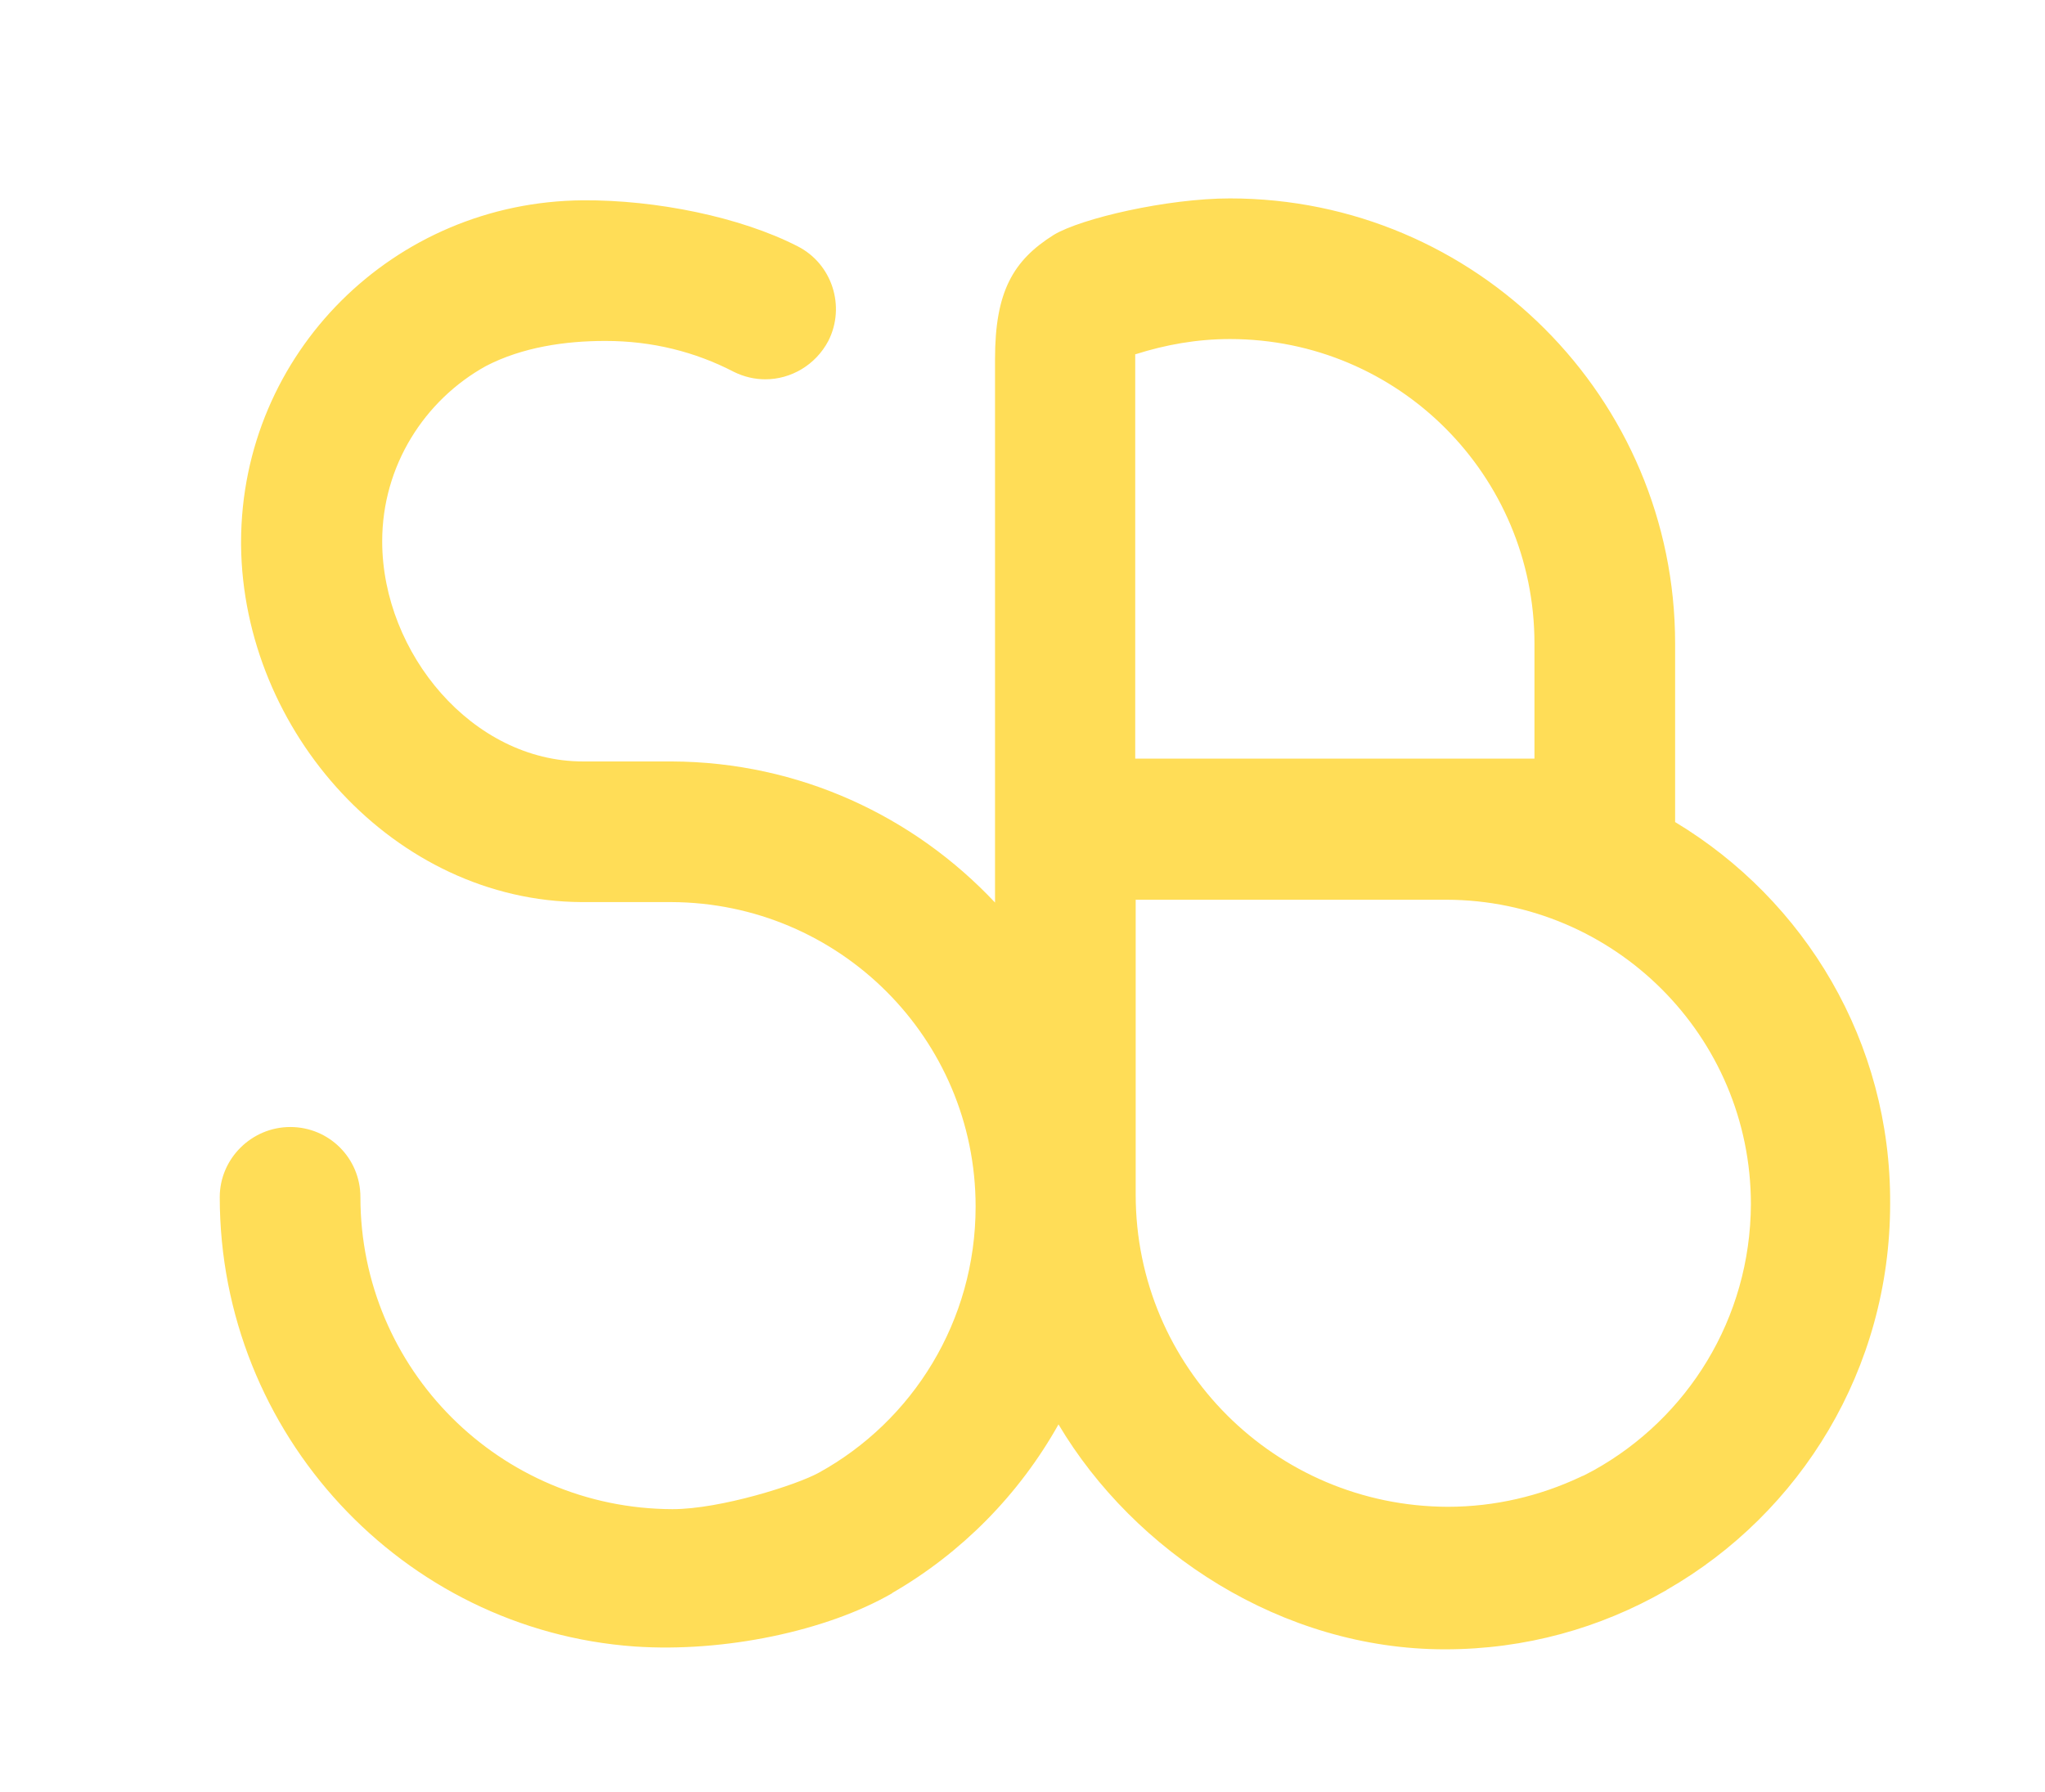
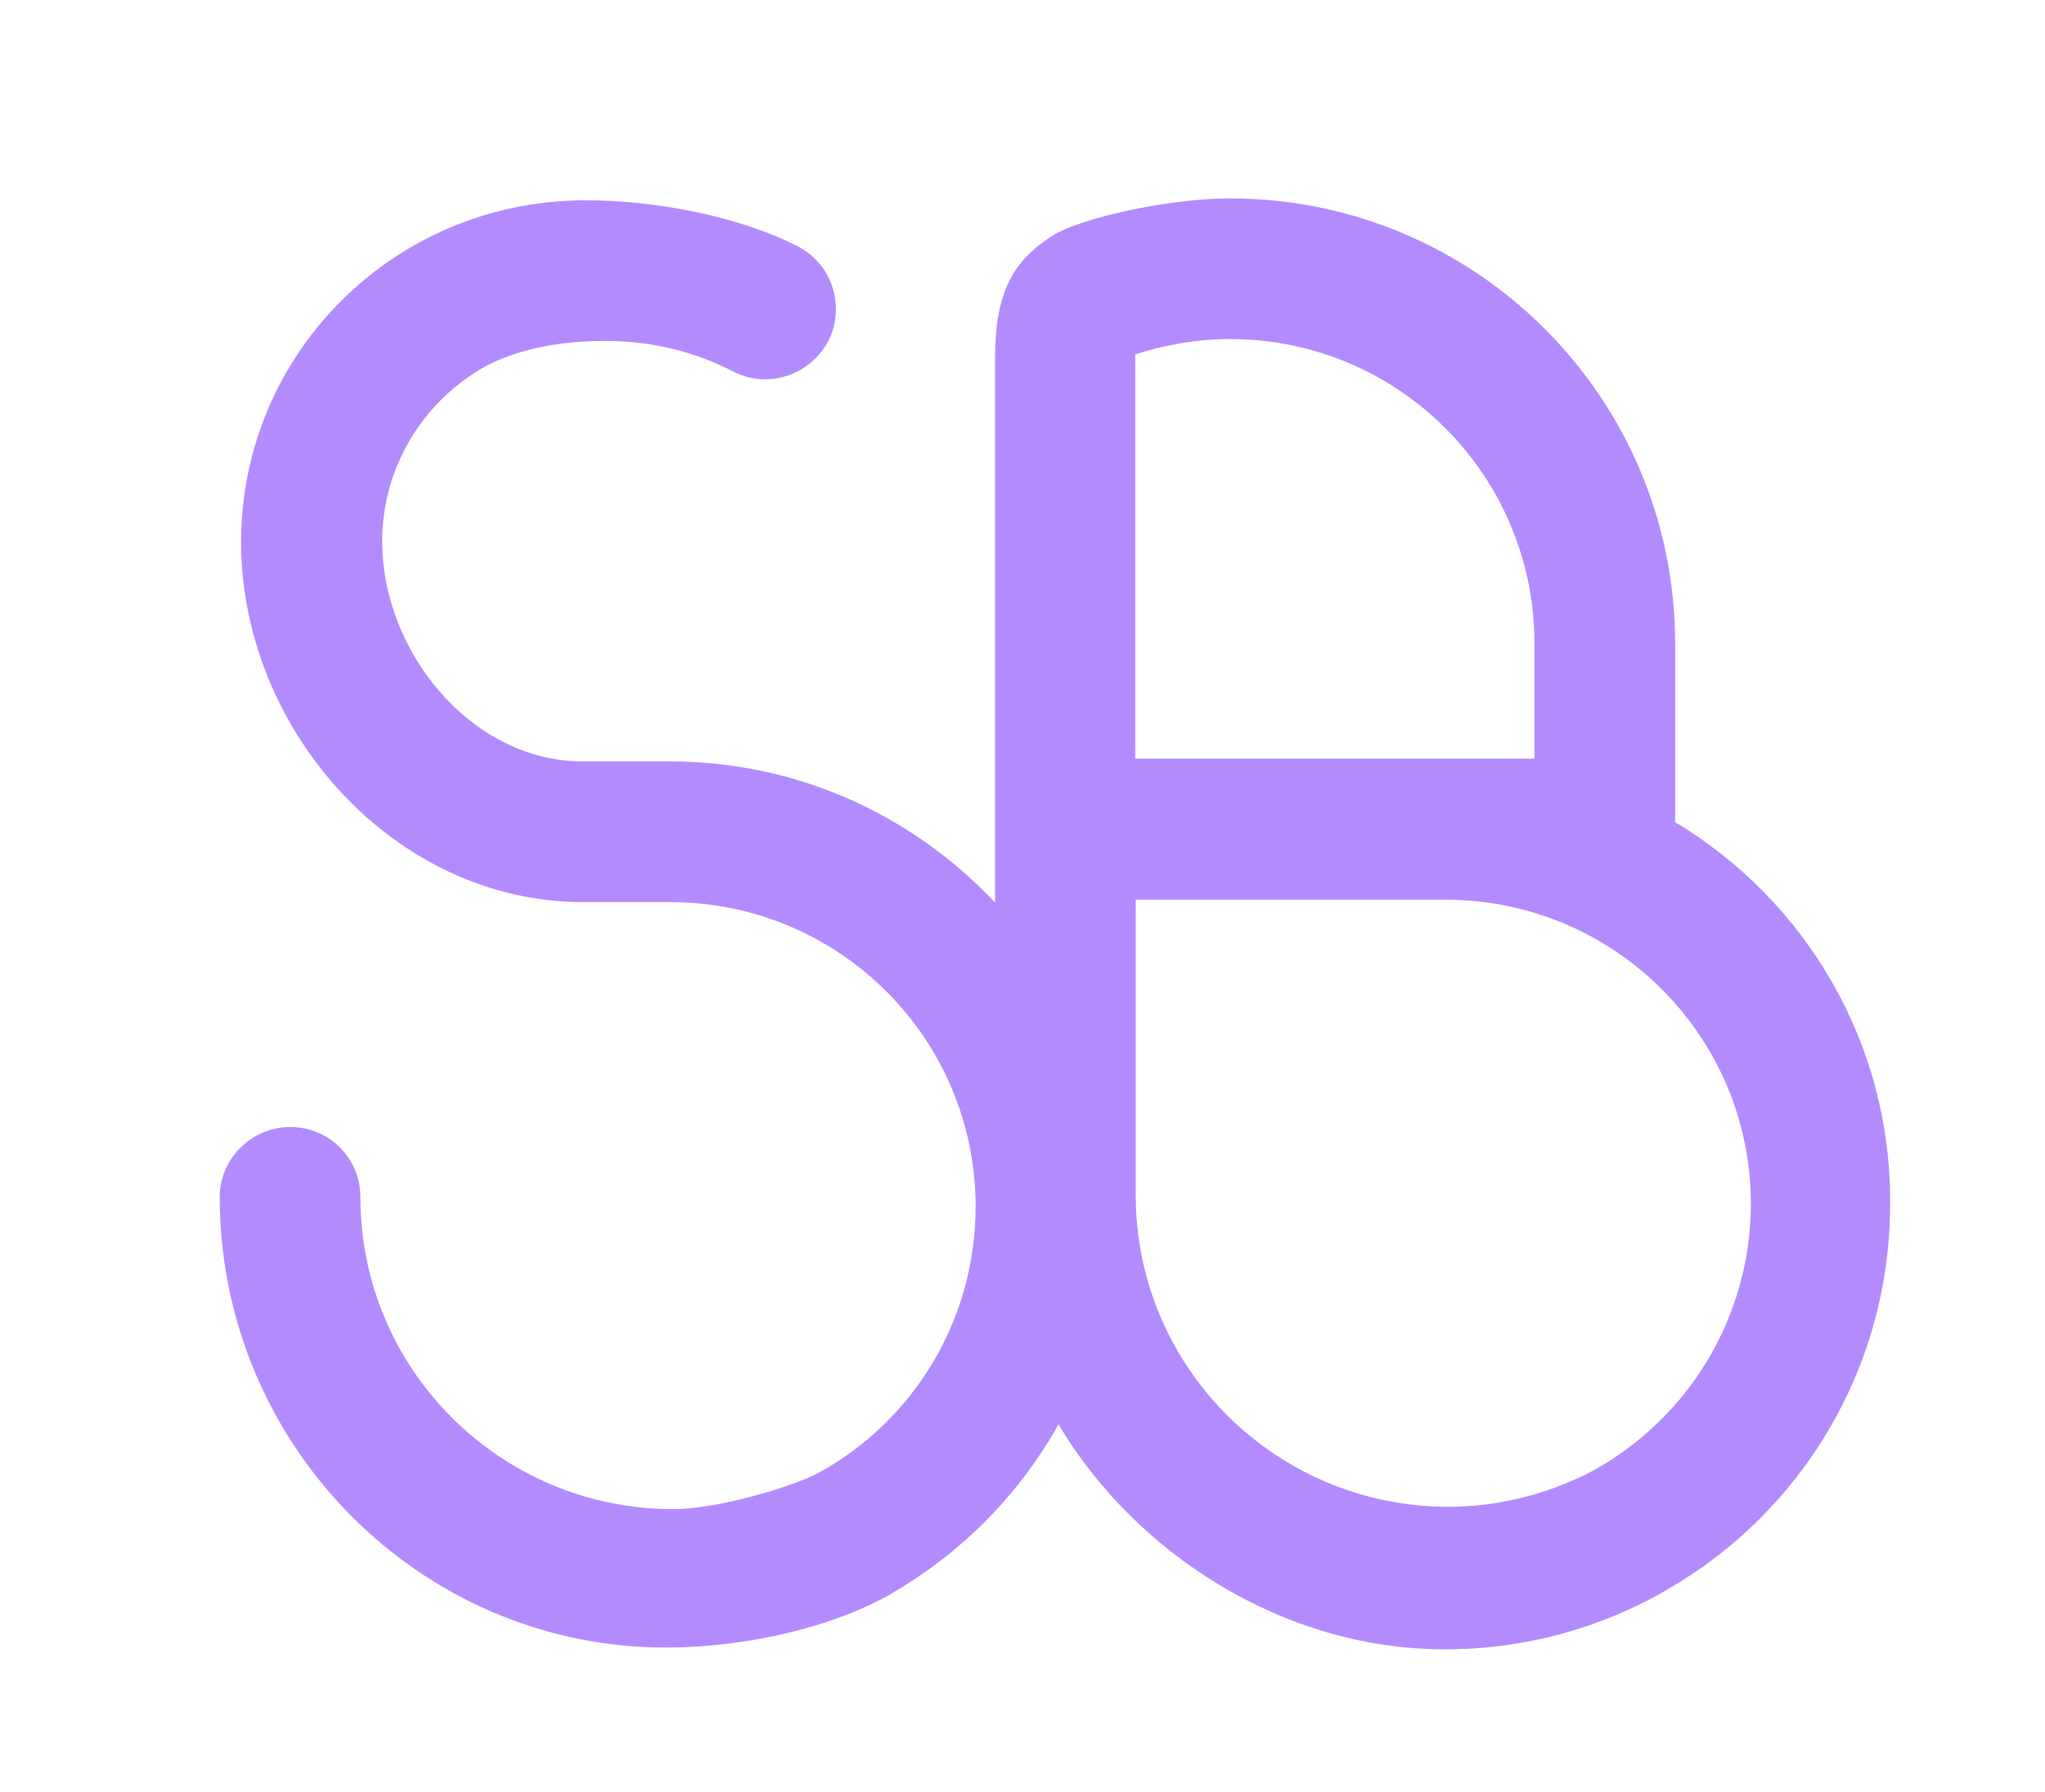
<svg xmlns="http://www.w3.org/2000/svg" version="1.1" id="Capa_1" x="0px" y="0px" viewBox="0 0 431.8 378.3" style="enable-background:new 0 0 431.8 378.3;" xml:space="preserve">
  <style type="text/css">
- 	.st0{fill:#FFDD57;}
+ 	.st0{fill:#B28CFF;}
</style>
  <g>
    <path class="st0" d="M353.7,173.6v-37.7c0-51.9-42.1-94-94-94c-13.2,0-31.4,4.2-37.2,7.7c-8.6,5.4-12.4,12-12.4,26.2v114.8   c-17.1-18.2-41.3-29.7-68.3-29.8c0,0-18.5,0-18.7,0c-23.4,0-42.3-22.9-42.4-46.3v-0.2c0-15.9,8.9-29.8,21.9-37   c7.7-4,16.8-5.3,25.1-5.3h0.2c9.8,0,18.9,2.3,27,6.5c2.2,1.1,4.5,1.6,6.7,1.6c5.4,0,10.6-3,13.3-8.1c3.7-7.3,0.8-16.3-6.5-20   c-12.1-6.2-29.9-9.8-45.3-9.7c-40,0.3-72.1,32.3-72.2,72.1c0,0.3,0,0.5,0,0.7c0.4,39.4,32.4,75.2,71.9,75.4h18.9   c35.5,0.1,64.3,28.8,64.3,64.3c0,24.2-13.3,45.3-33.1,56.2c-4.7,2.6-20.8,7.7-30.9,7.7c-36.4-0.1-65.9-29.5-65.9-65.9   c0-8.2-6.6-14.8-14.8-14.8s-14.9,6.7-14.9,14.8c0,50,38.6,91.4,87.6,94.9c19,1.3,40.6-3.3,54.3-11.2c0,0,0.1,0,0.1-0.1l0,0   c14.7-8.5,26.8-20.8,35.1-35.6c16,26.9,47.1,47.5,81.6,47.5c17,0,32.8-4.5,46.6-12.4c0.1,0,0.1-0.1,0.2-0.1c0,0,0-0.1,0.1-0.1   c28.2-16.2,47.1-46.6,47.1-81.5C399.3,220,381.1,190.1,353.7,173.6z M239.8,74.8c6.3-2,12.9-3.2,19.9-3.2   c35.6,0,64.3,28.8,64.3,64.3v24.3c-8.7,0-12.3,0-18.7,0h-65.6V74.8H239.8z M336.5,310.5c-0.7,0.4-1.4,0.7-2.1,1.1   c-0.3,0.1-0.5,0.2-0.7,0.3c-8.5,4-18,6.3-28,6.3c-36.4-0.1-65.9-29.5-65.9-65.9V190h65.6c35.5,0.1,64.3,28.8,64.3,64.3   C369.6,278.5,356.3,299.5,336.5,310.5z" />
  </g>
</svg>
